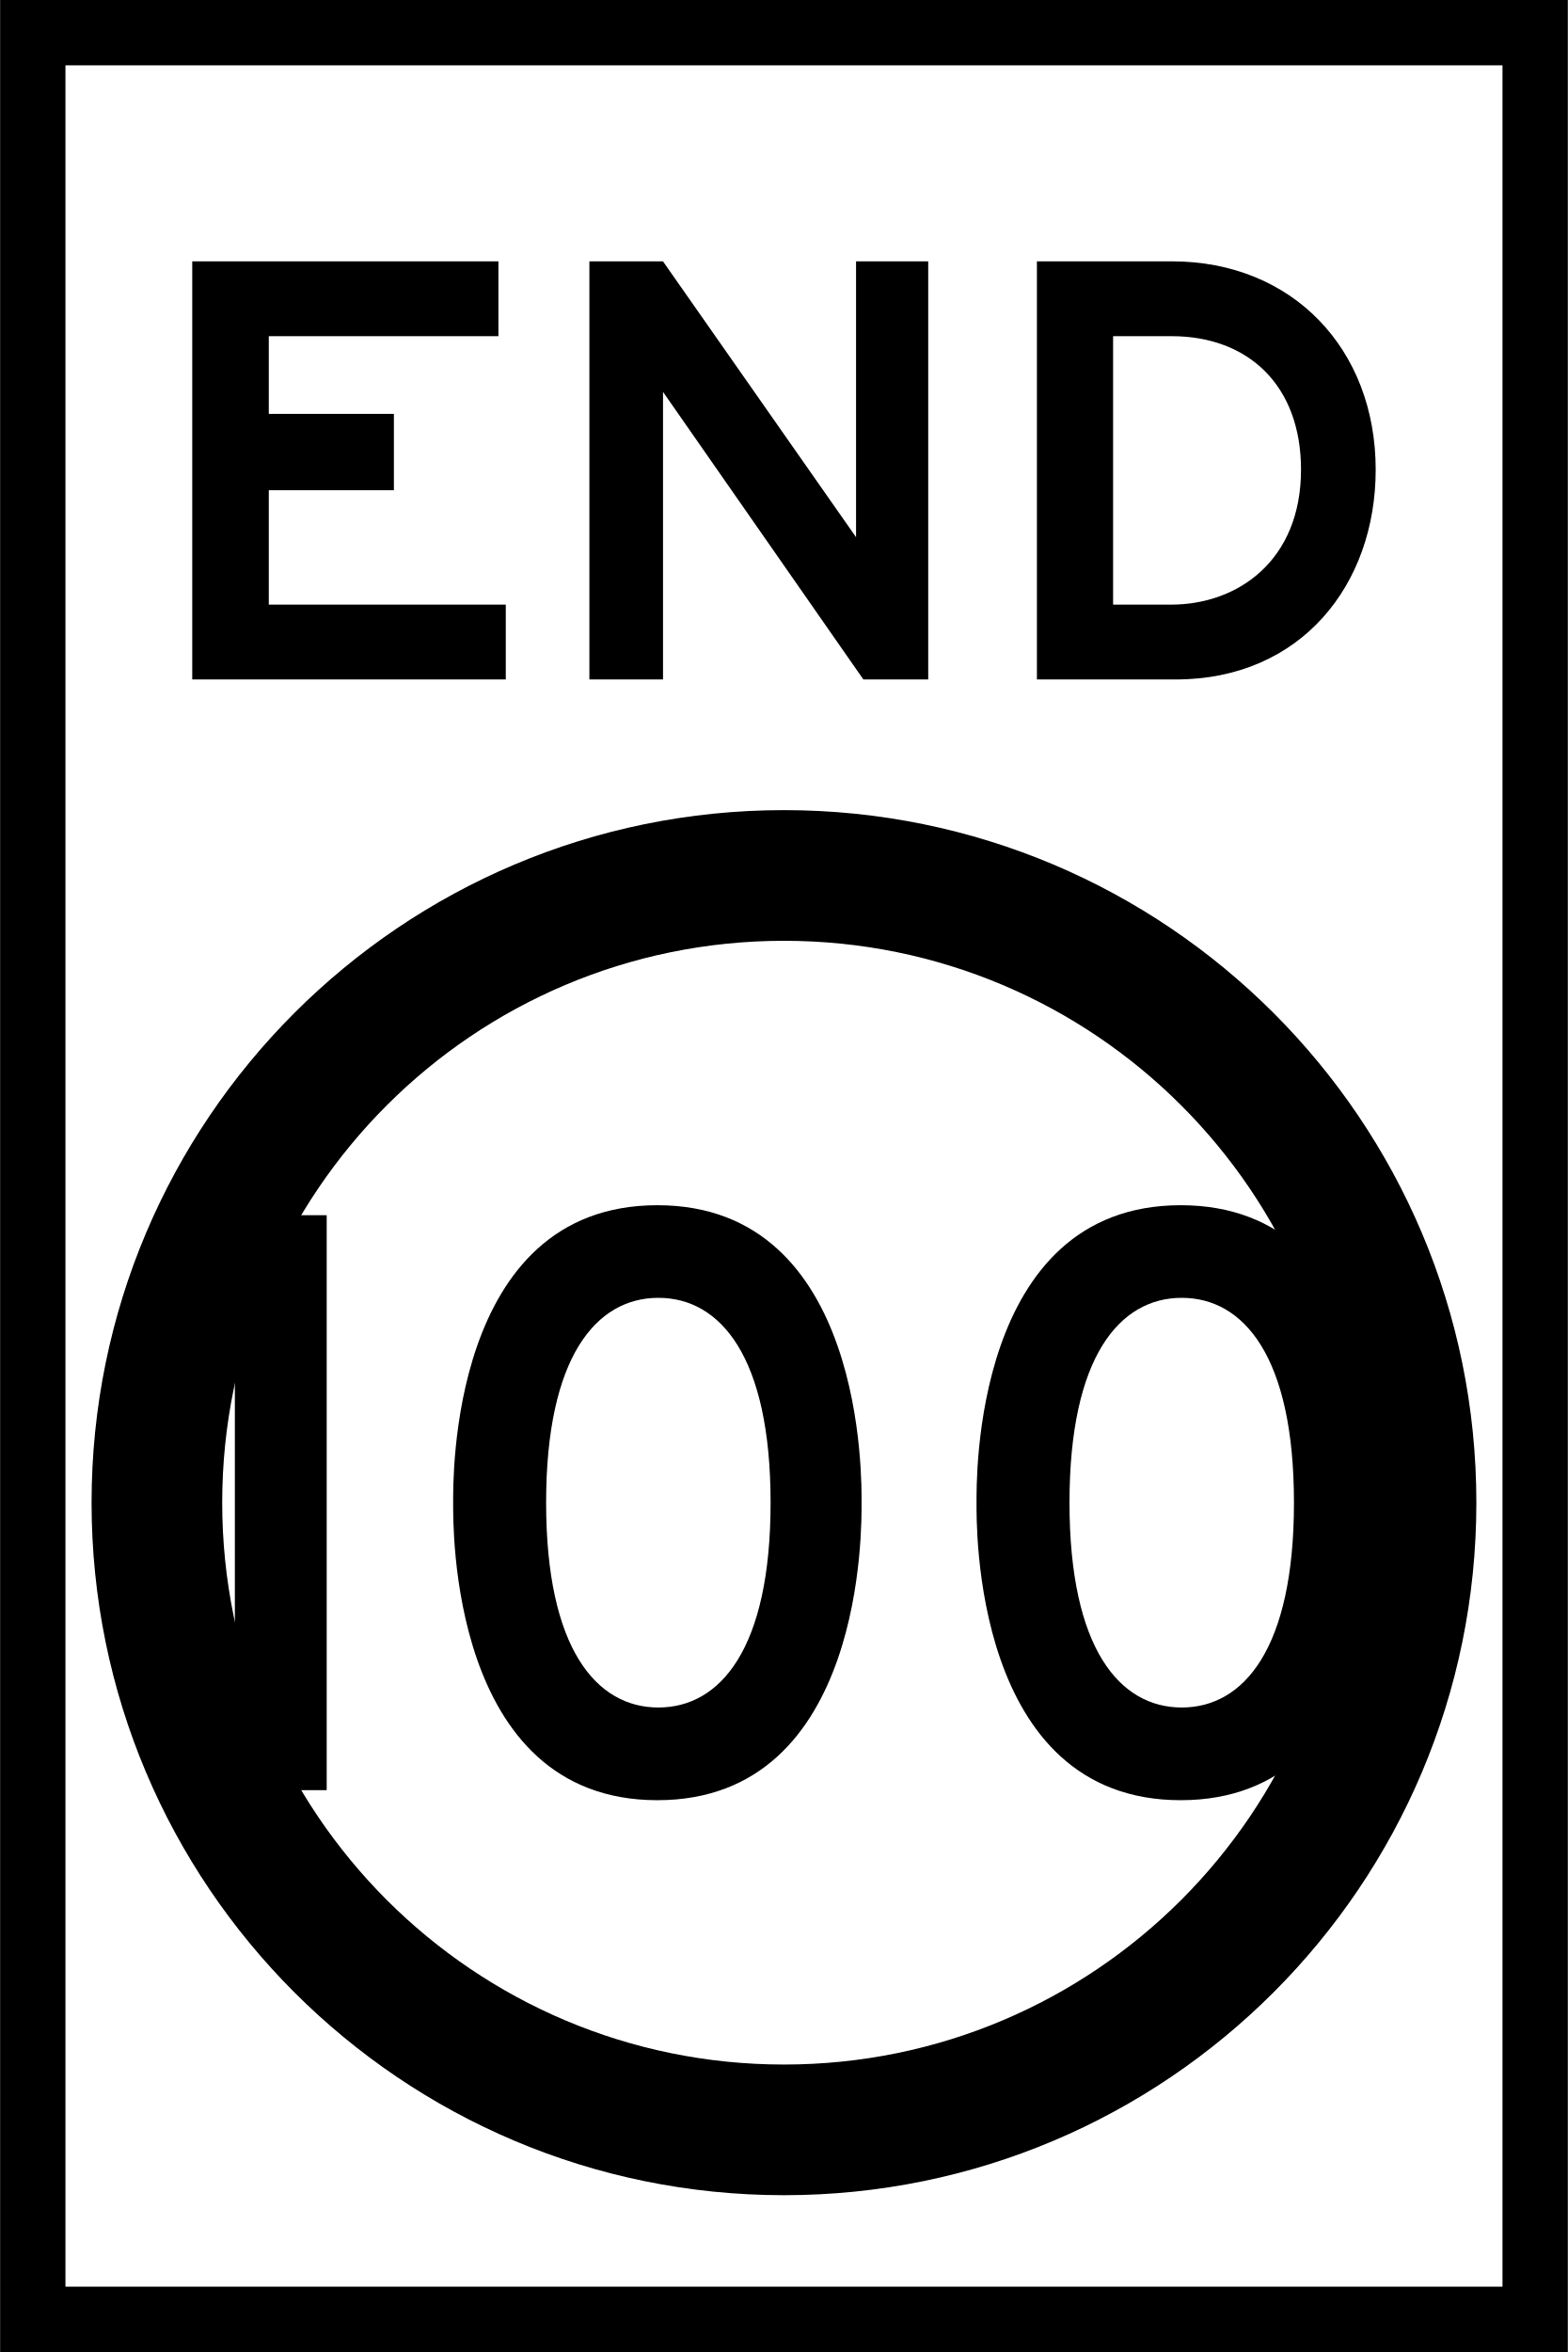
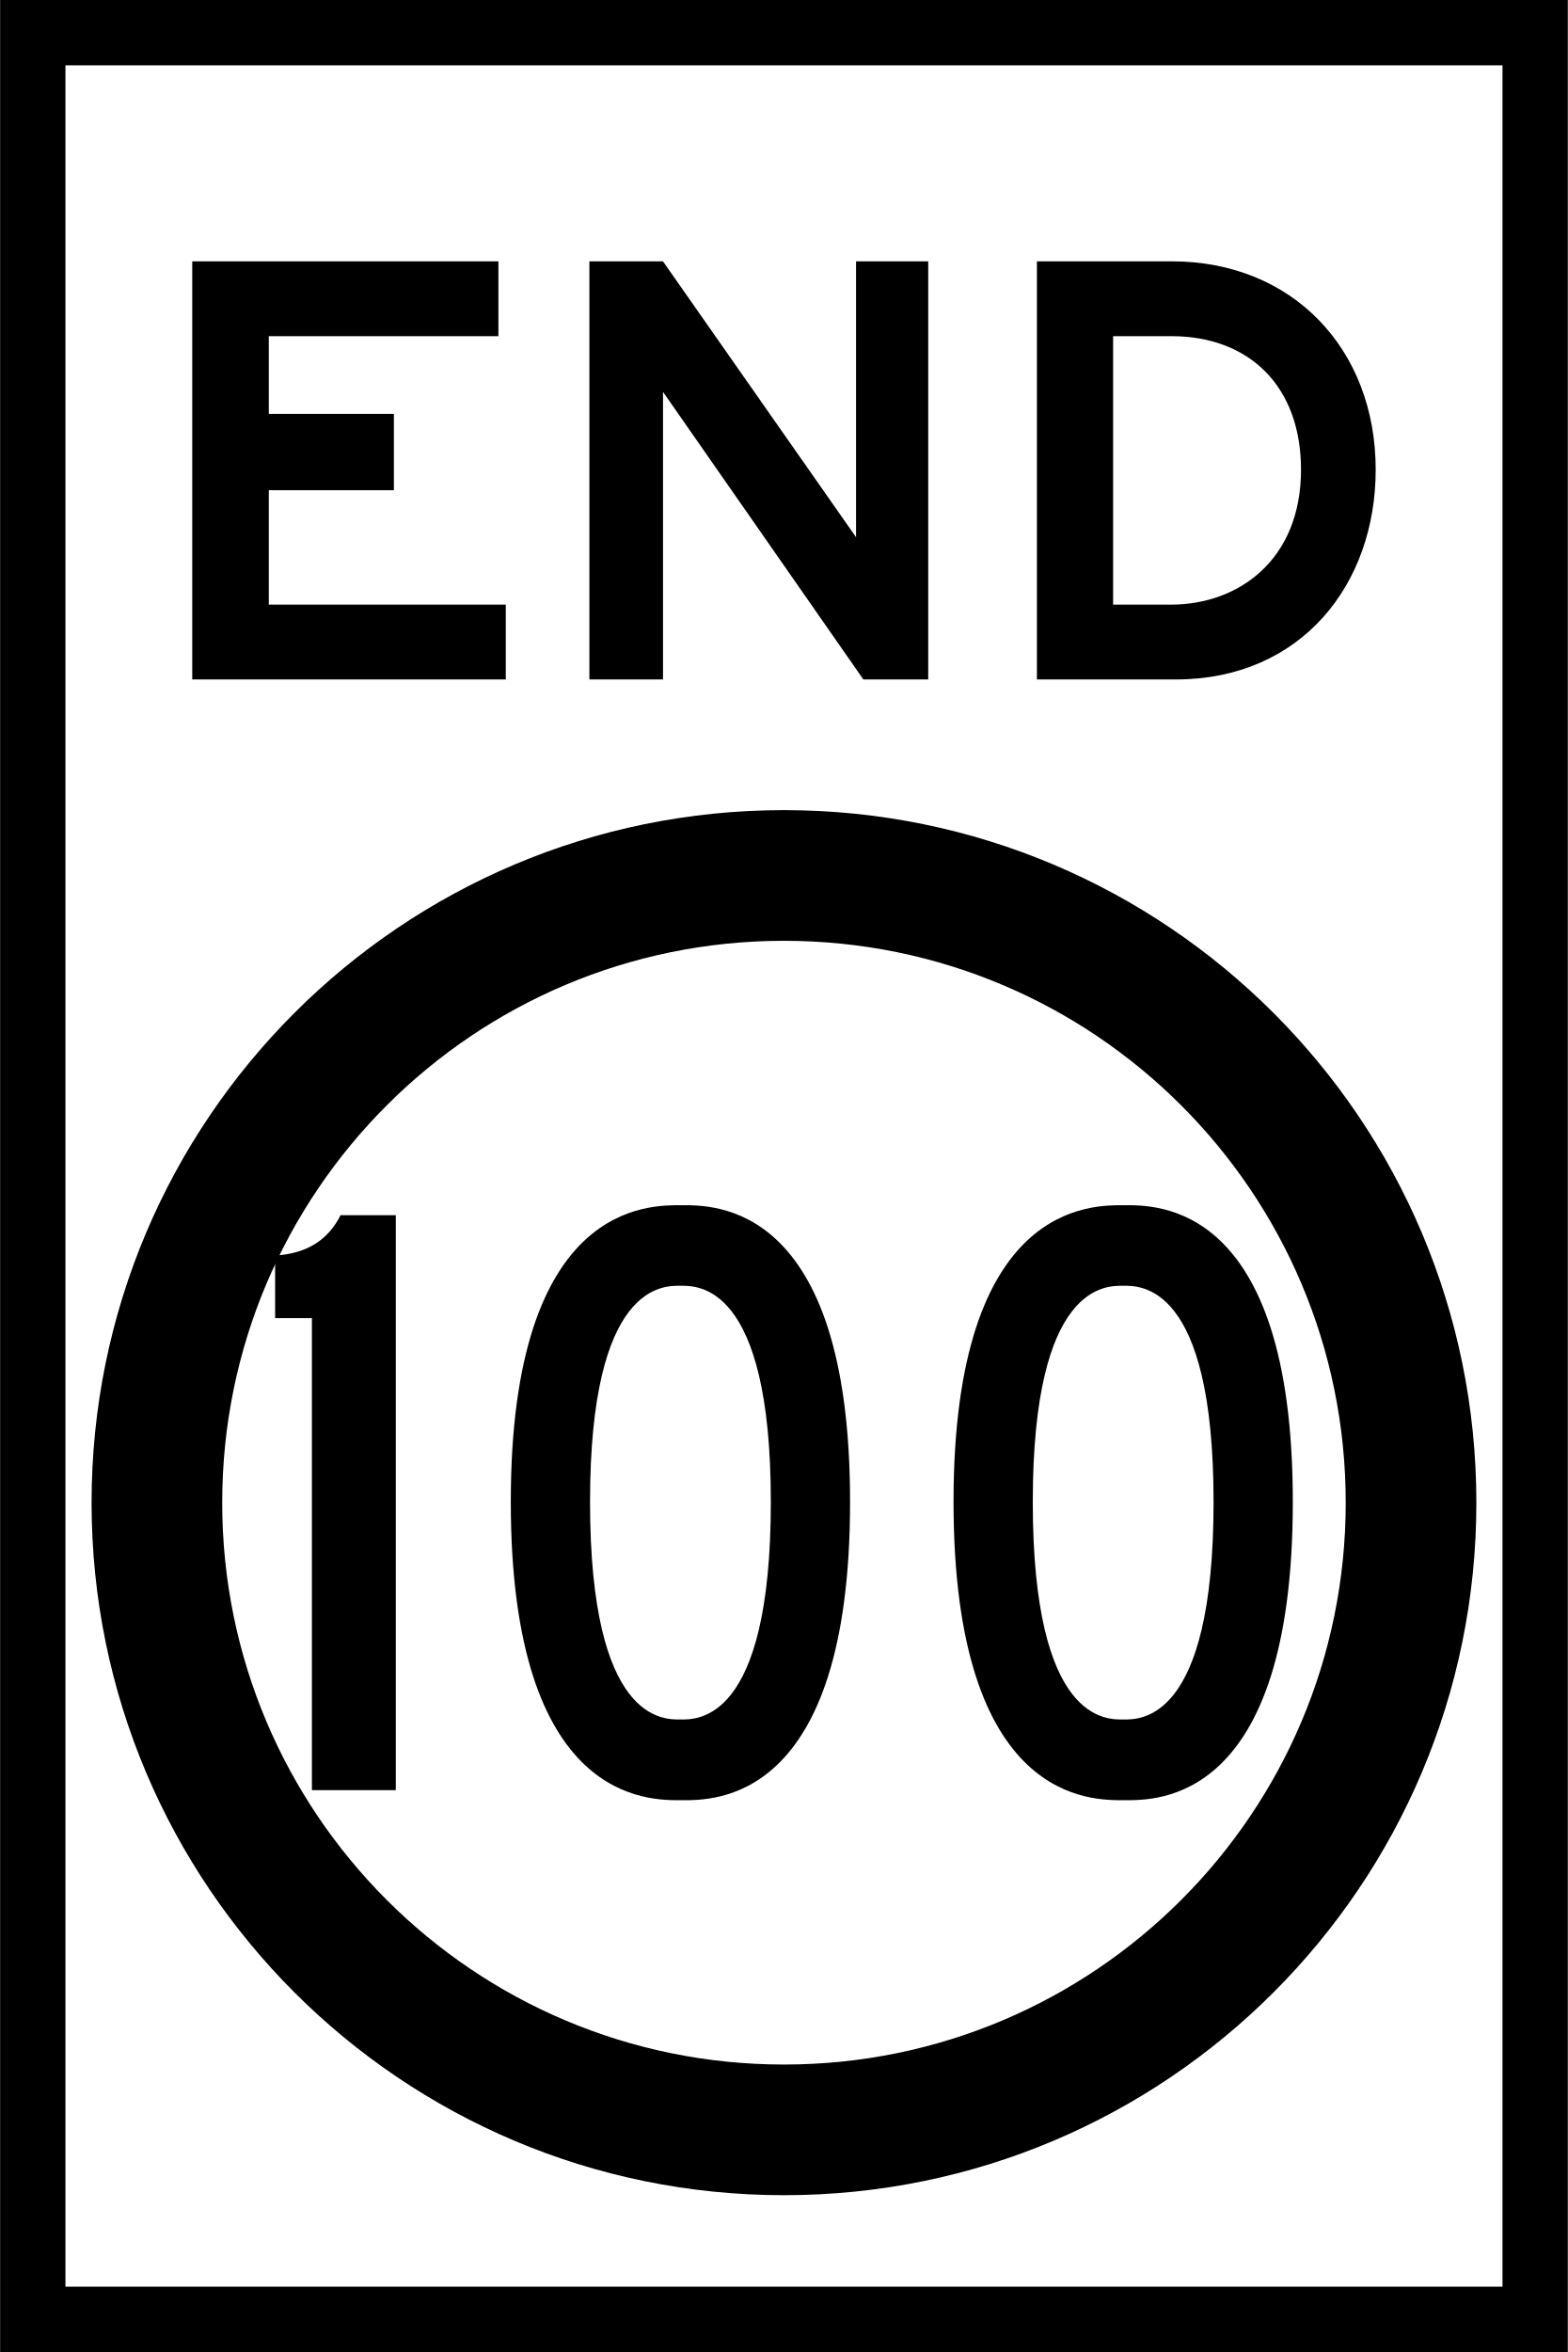
<svg xmlns="http://www.w3.org/2000/svg" version="1.1" width="21.17mm" height="31.75mm" viewBox="0 0 60 90">
  <g transform="scale(0.1)">
    <g id="panel">
      <path id="border" fill="#000" d="M0 0h600v900h-600Z" />
      <path id="ground" fill="#fff" d="M25 25h550v850h-550Z" />
    </g>
    <g id="legend">
      <path fill="#000" d="M73.53 260H193.53V231.36H102.83V187.58H150.71V158.38H102.83V128.64H190.71V100H73.53Z M330.39 260H355.21V100H327.59V205.56L253.69 100H225.53V260H253.71V149.96Z M396.81 260H449.89C497.97 260 526.47 223.68 526.47 179.72C526.47 133.52 494.59 100 448.47 100H396.81ZM448.37 128.64C477.67 128.64 497.89 147.44 497.89 179.72C497.89 214.44 473.79 231.36 448.15 231.36H425.97V128.64Z" />
      <path fill="#000" fill-rule="evenodd" d="M35 575a265 265 0 1 0 530 0a265 265 0 1 0 -530 0Z M85 575a215 215 0 1 0 430 0a215 215 0 1 0 -430 0Z" />
-       <path fill="#000" d="M89.84 685H124.99V465H97.49C91.38 473.5 81.43 478.89 72.27 478.89H69.99V506.69H89.84Z M251.54 461.18C171.71 461.18 173.39 567.11 173.39 575C173.39 582.89 171.71 688.85 251.54 688.85C331.38 688.85 329.7 582.89 329.7 575C329.7 567.11 331.38 461.18 251.54 461.18ZM208.97 575C208.97 519.07 228.22 496.62 251.93 496.62C275.63 496.62 294.88 519.09 294.88 575C294.88 630.91 275.63 653.38 251.93 653.38C228.22 653.38 208.97 630.91 208.97 575Z M451.85 461.18C372.02 461.18 373.7 567.11 373.7 575C373.7 582.89 372.02 688.85 451.85 688.85C531.69 688.85 530.01 582.89 530.01 575C530.01 567.11 531.69 461.18 451.85 461.18ZM409.28 575C409.28 519.07 428.53 496.62 452.24 496.62C475.94 496.62 495.19 519.09 495.19 575C495.19 630.91 475.94 653.38 452.24 653.38C428.53 653.38 409.28 630.91 409.28 575Z" />
+       <path fill="#000" d="M119.33 685H151.44V465H130.3C125.59 474.27 117.79 479.66 105.25 480.43V504.38H119.33Z M260.76 688.85C272.61 688.85 325.3 690.66 325.3 574.67C325.3 459.42 272.61 461.18 260.76 461.18C248.91 461.18 195.45 459.36 195.45 574.62C195.45 690.64 248.91 688.85 260.76 688.85ZM294.97 574.7C294.97 659.26 266.64 657.97 260.37 657.97C254.1 657.97 225.78 659.26 225.78 574.7C225.78 490.71 254.1 492 260.37 492C266.64 492 294.97 490.71 294.97 574.7Z M430.21 688.85C442.07 688.85 494.75 690.66 494.75 574.67C494.75 459.42 442.07 461.18 430.21 461.18C418.36 461.18 364.9 459.36 364.9 574.62C364.9 690.64 418.36 688.85 430.21 688.85ZM464.42 574.7C464.42 659.26 436.1 657.97 429.83 657.97C423.56 657.97 395.23 659.26 395.23 574.7C395.23 490.71 423.56 492 429.83 492C436.1 492 464.42 490.71 464.42 574.7Z" />
    </g>
  </g>
</svg>
